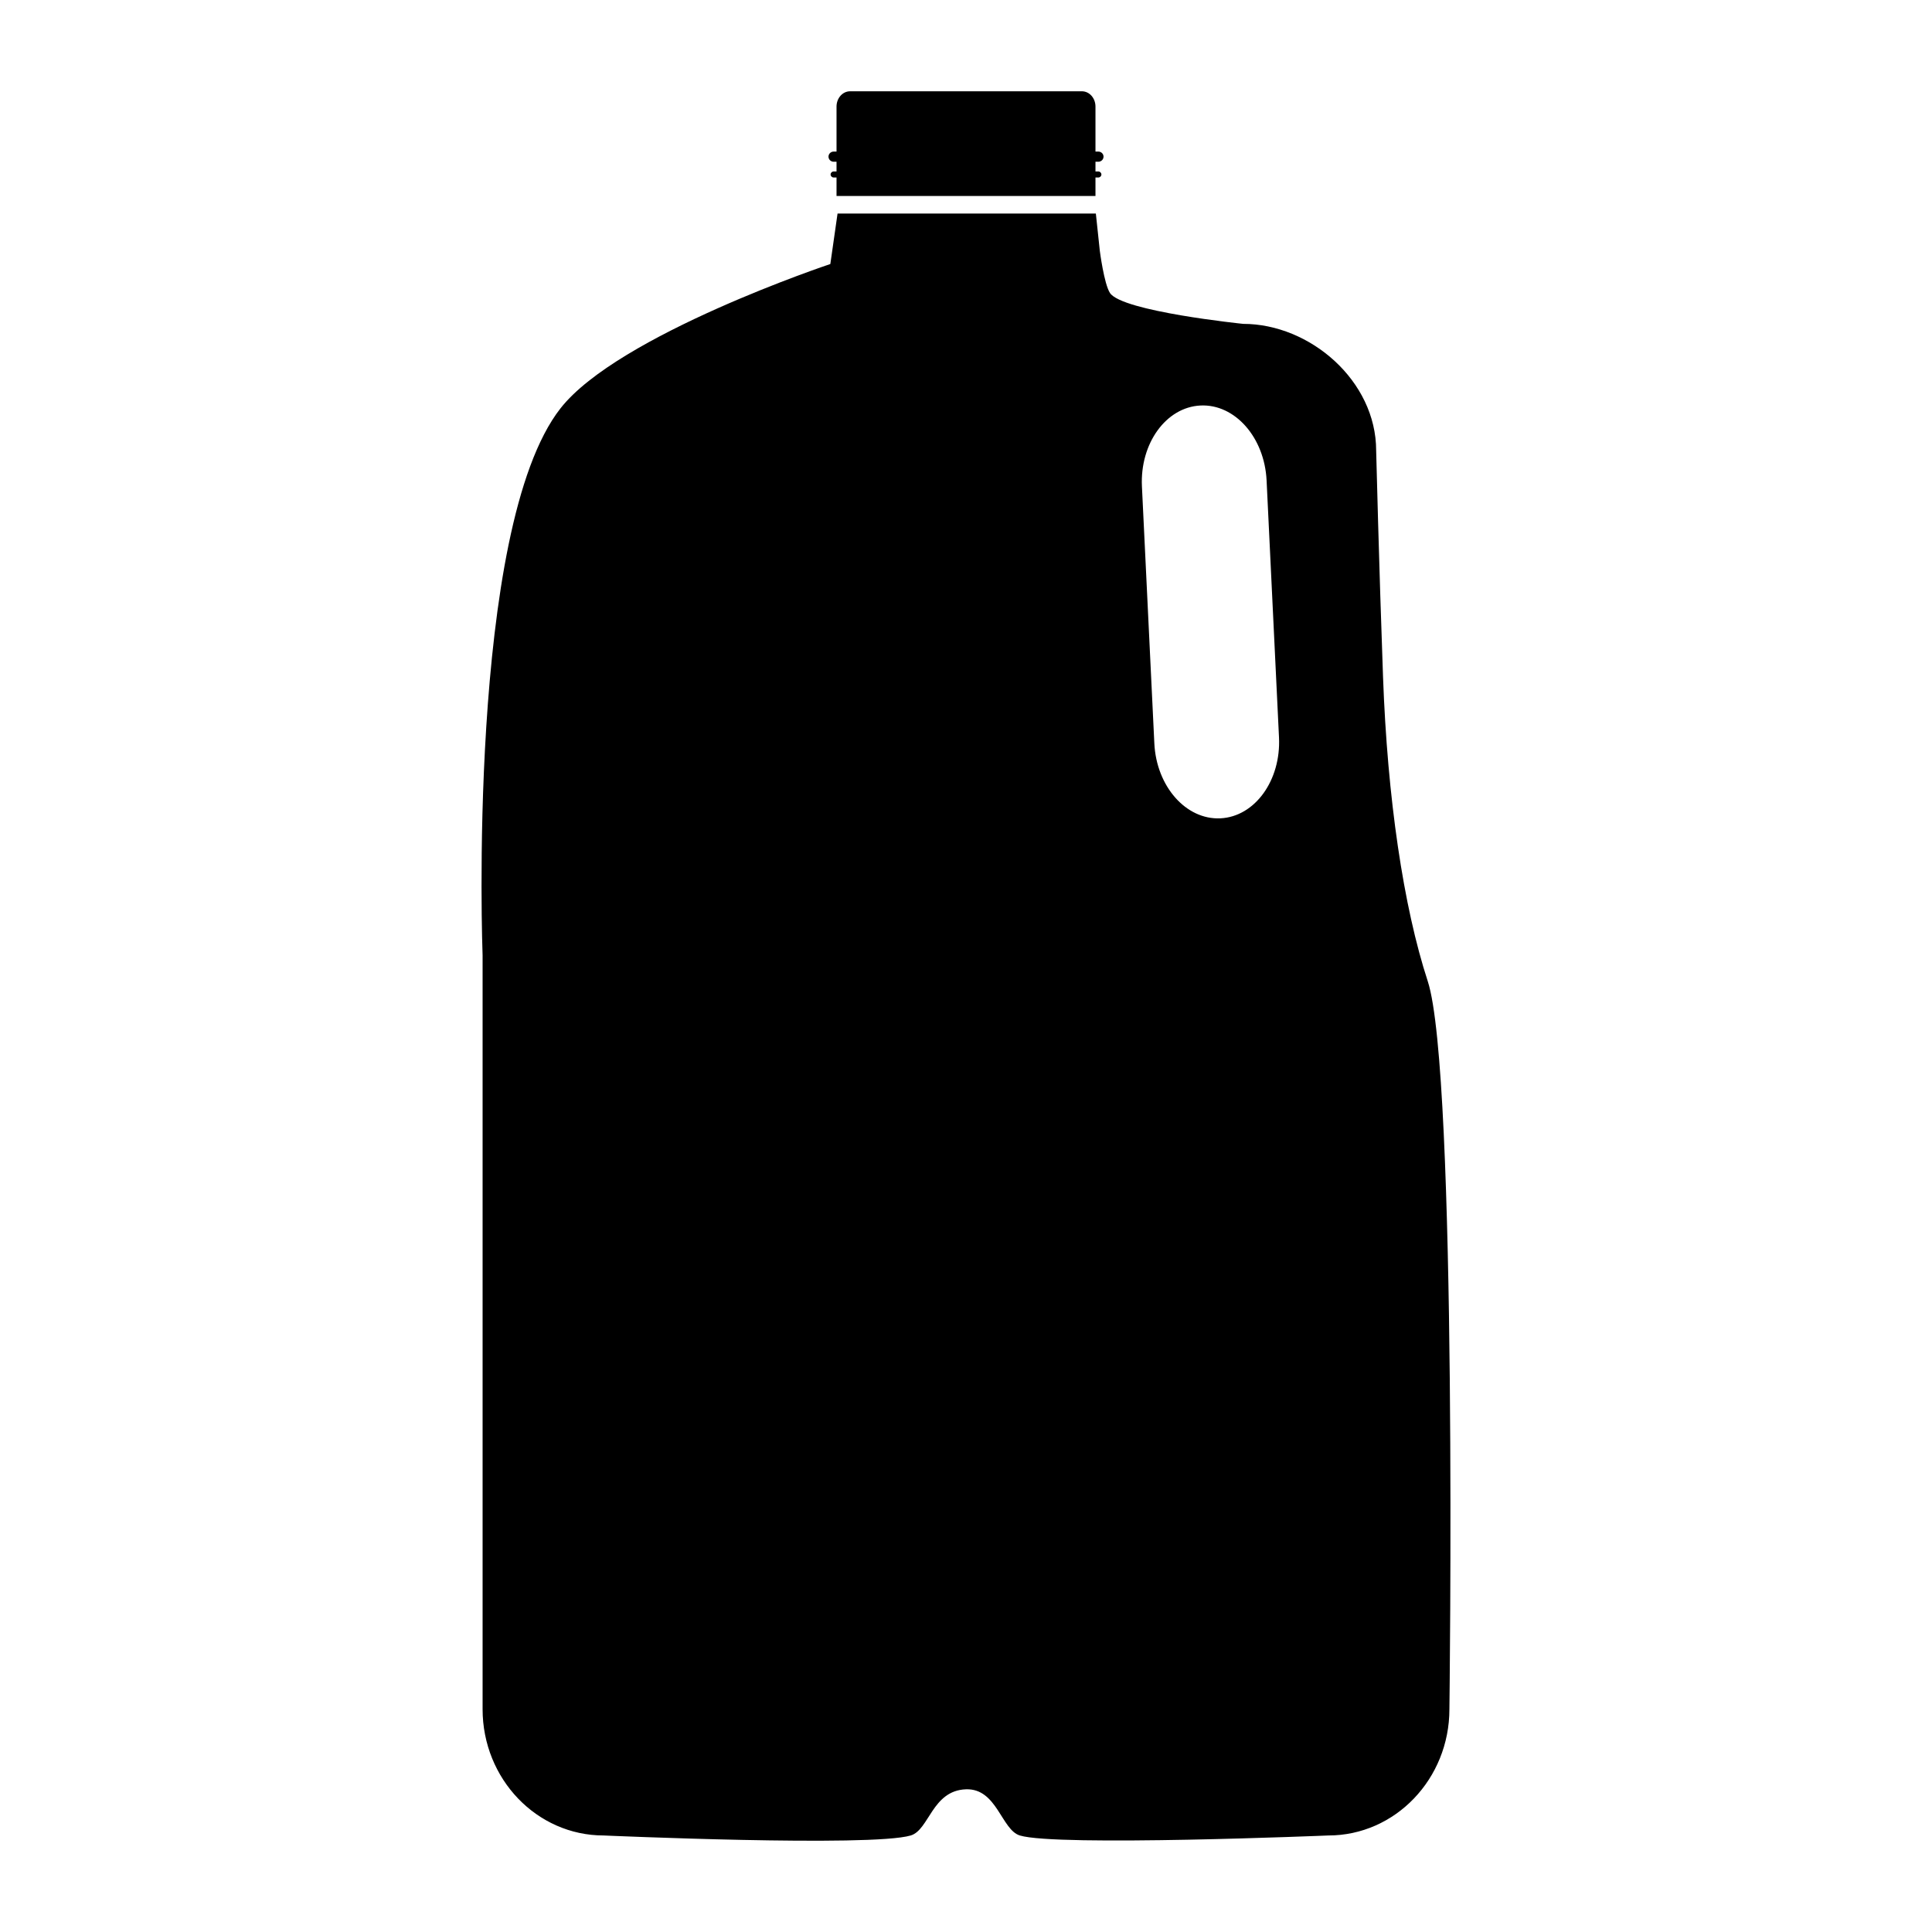
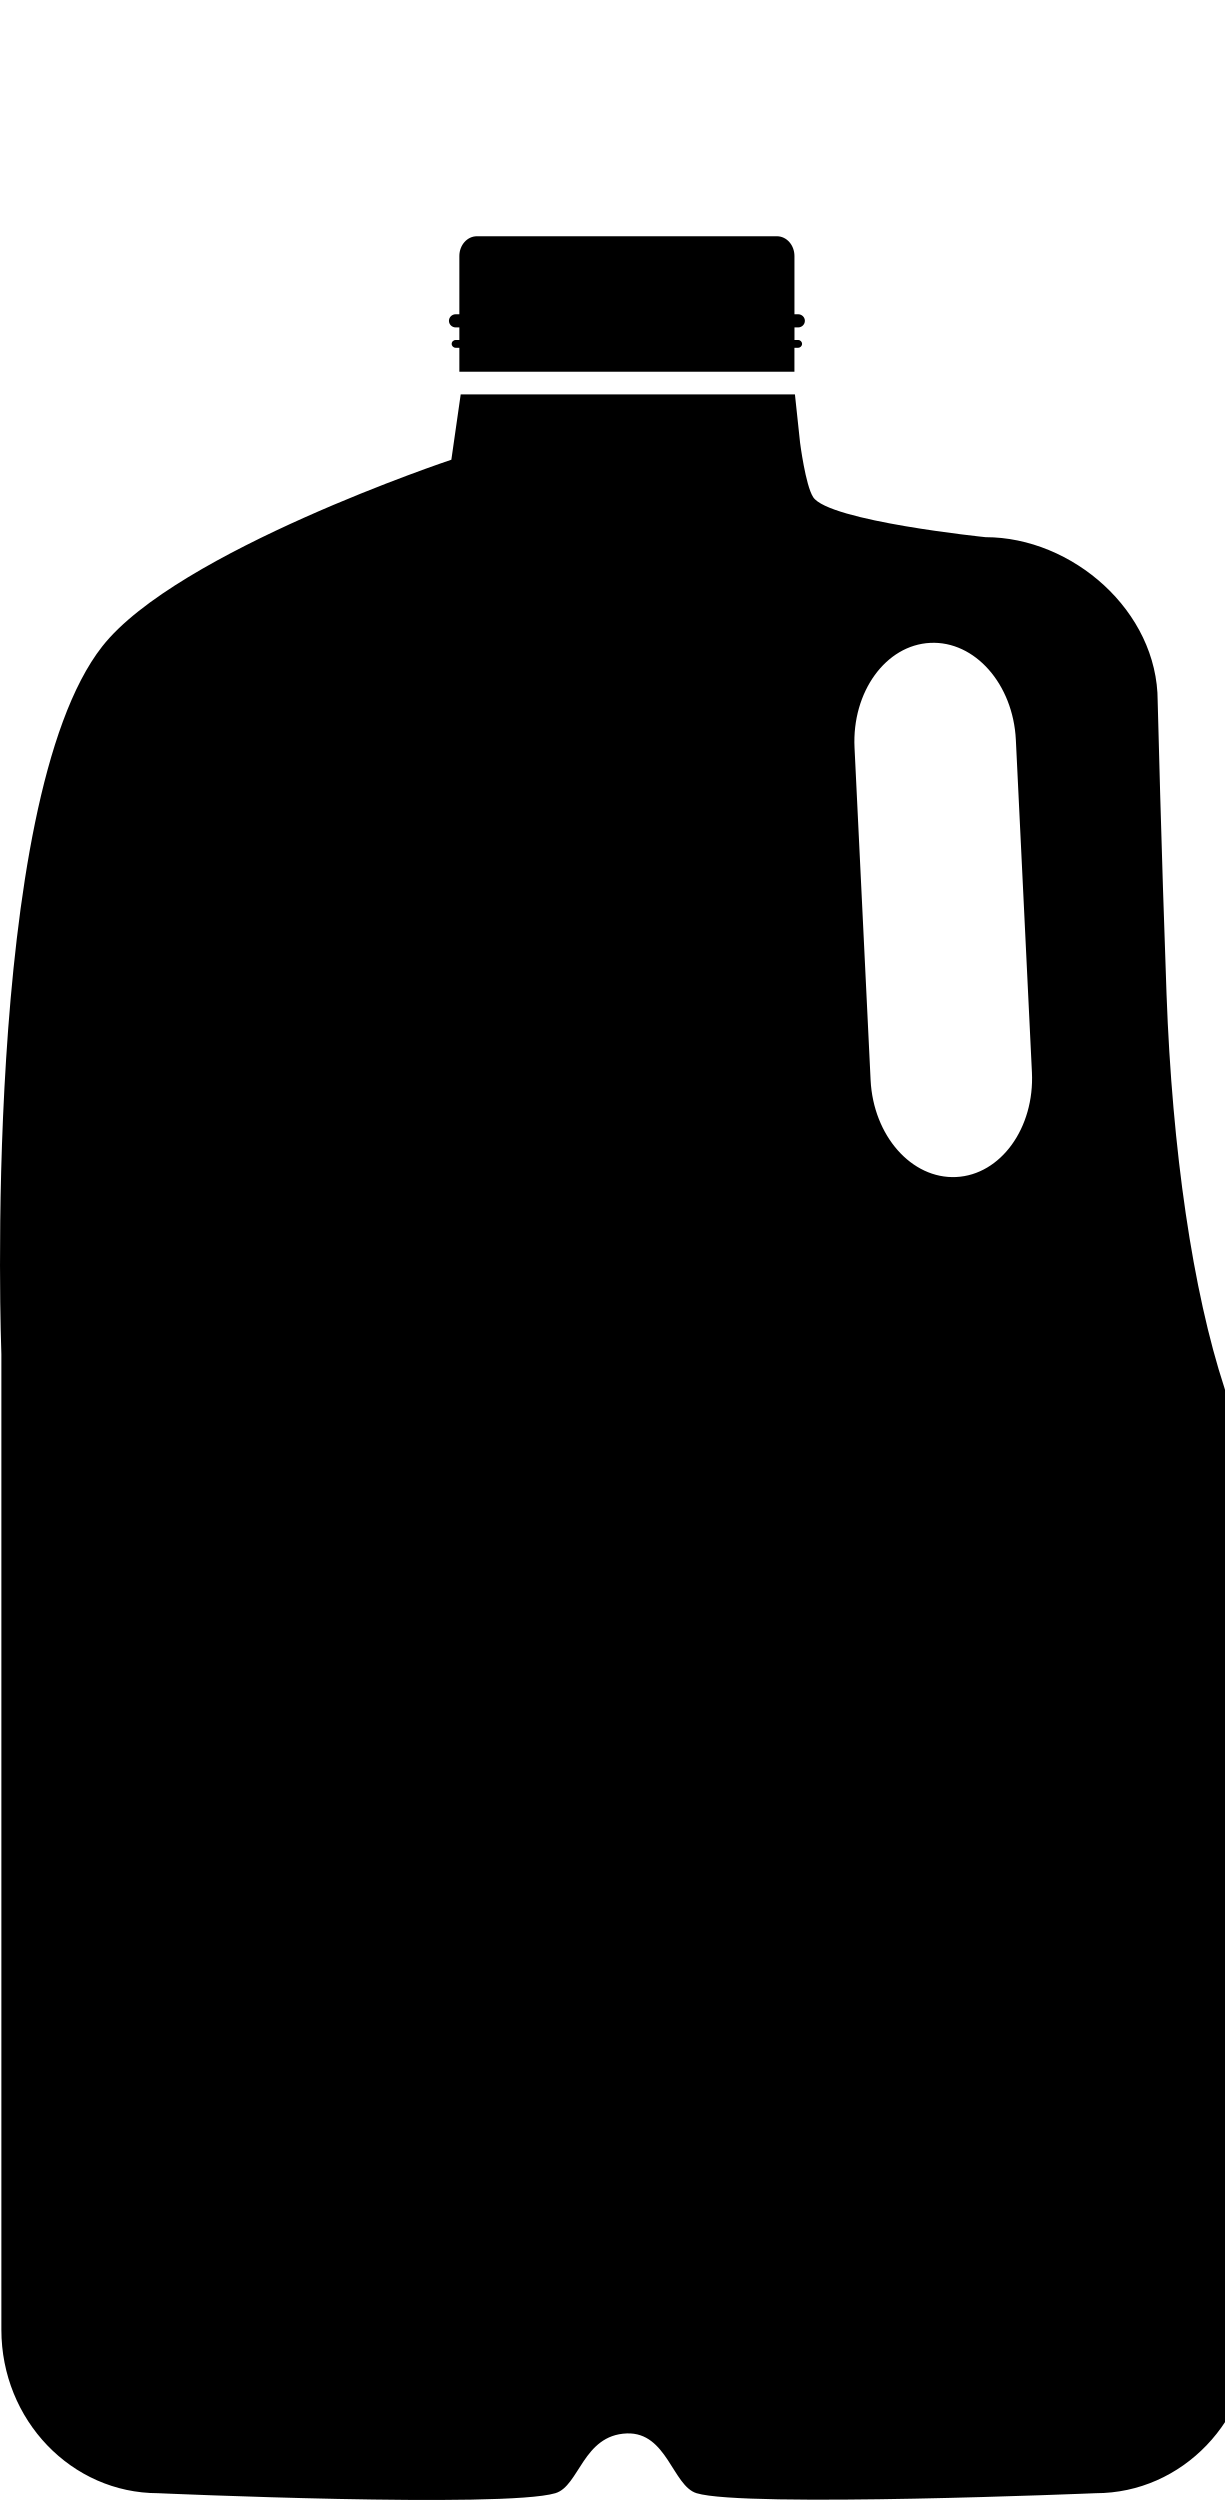
- <svg xmlns="http://www.w3.org/2000/svg" version="1.1" id="Layer_1" x="0px" y="0px" width="100.0px" height="100px" viewBox="0 0 128 128" enable-background="new 0 0 128 128" xml:space="preserve">
-   <path fill="#000000" d="M94.592,65.008c-1.613-4.936-2.674-12.137-2.963-20.172c-0.264-7.309-0.455-14.983-0.455-14.984  c0-4.621-4.38-8.395-8.811-8.395c0,0-8.034-0.821-8.827-2.05c-0.39-0.605-0.67-2.786-0.67-2.786l-0.263-2.474H55.49l-0.478,3.345  c0,0-14.053,4.685-17.877,9.561c-6.232,7.947-5.162,36.234-5.162,36.234v49.949c0,4.623,3.592,8.369,8.022,8.369  c0,0,17.7,0.783,20.342,0c1.225-0.363,1.413-2.98,3.661-3.059c2.053-0.072,2.346,2.682,3.568,3.059c2.429,0.748,20.438,0,20.438,0  c4.432,0,8.023-3.746,8.023-8.369C96.028,113.236,96.572,71.064,94.592,65.008z M80.857,54.216c-2.28,0.11-4.24-2.113-4.379-4.964  l-0.822-17.023c-0.138-2.851,1.599-5.253,3.879-5.363c2.282-0.11,4.242,2.113,4.38,4.964l0.822,17.024  C84.875,51.705,83.138,54.106,80.857,54.216z" />
-   <path fill="#000000" d="M72.765,10.716c0.191,0,0.347-0.151,0.347-0.337s-0.155-0.337-0.347-0.337h-0.187v-2.98  c0-0.561-0.401-1.014-0.899-1.014H56.322c-0.498,0-0.9,0.454-0.9,1.014v2.98h-0.186c-0.191,0-0.346,0.151-0.346,0.337  s0.155,0.337,0.346,0.337h0.186v0.644h-0.188c-0.113,0-0.205,0.089-0.205,0.2c0,0.109,0.092,0.199,0.205,0.199h0.188v1.227h17.156  v-1.227h0.188c0.113,0,0.204-0.089,0.204-0.199c0-0.11-0.091-0.2-0.204-0.2h-0.188v-0.644H72.765z" />
+ <svg xmlns="http://www.w3.org/2000/svg" version="1.1" id="Layer_1" x="0px" y="0px" width="48.976px" height="100px" viewBox="24.924 0 48.976 100" enable-background="new 24.924 0 48.976 100" xml:space="preserve">
+   <path d="M73.9,55.512c-1.262-3.854-2.09-9.48-2.315-15.759c-0.206-5.71-0.354-11.706-0.354-11.707c0-3.61-3.422-6.559-6.885-6.559  c0,0-6.275-0.641-6.896-1.602c-0.306-0.473-0.523-2.176-0.523-2.176l-0.206-1.933H43.352l-0.374,2.613c0,0-10.979,3.66-13.966,7.47  c-4.869,6.208-4.033,28.308-4.033,28.308v39.022c0,3.611,2.806,6.539,6.267,6.539c0,0,13.828,0.61,15.892,0  c0.957-0.283,1.104-2.328,2.86-2.391c1.604-0.057,1.833,2.096,2.788,2.391c1.897,0.584,15.967,0,15.967,0  c3.463,0,6.269-2.928,6.269-6.539C75.021,93.189,75.447,60.243,73.9,55.512z M63.17,47.081c-1.781,0.086-3.313-1.651-3.422-3.878  l-0.643-13.299c-0.107-2.227,1.25-4.104,3.031-4.189c1.782-0.086,3.313,1.65,3.422,3.878l0.643,13.3  C66.309,45.119,64.951,46.995,63.17,47.081z" />
+   <path d="M56.848,13.097c0.149,0,0.271-0.118,0.271-0.264c0-0.145-0.121-0.263-0.271-0.263h-0.146v-2.328  c0-0.438-0.313-0.792-0.702-0.792H44.001c-0.389,0-0.703,0.354-0.703,0.792v2.328h-0.145c-0.149,0-0.271,0.118-0.271,0.263  c0,0.146,0.121,0.264,0.271,0.264h0.145V13.6h-0.147c-0.088,0-0.16,0.069-0.16,0.156c0,0.085,0.072,0.155,0.16,0.155h0.147v0.959  h13.403v-0.959h0.146c0.088,0,0.159-0.069,0.159-0.155S56.938,13.6,56.85,13.6h-0.147v-0.503H56.848z" />
</svg>
